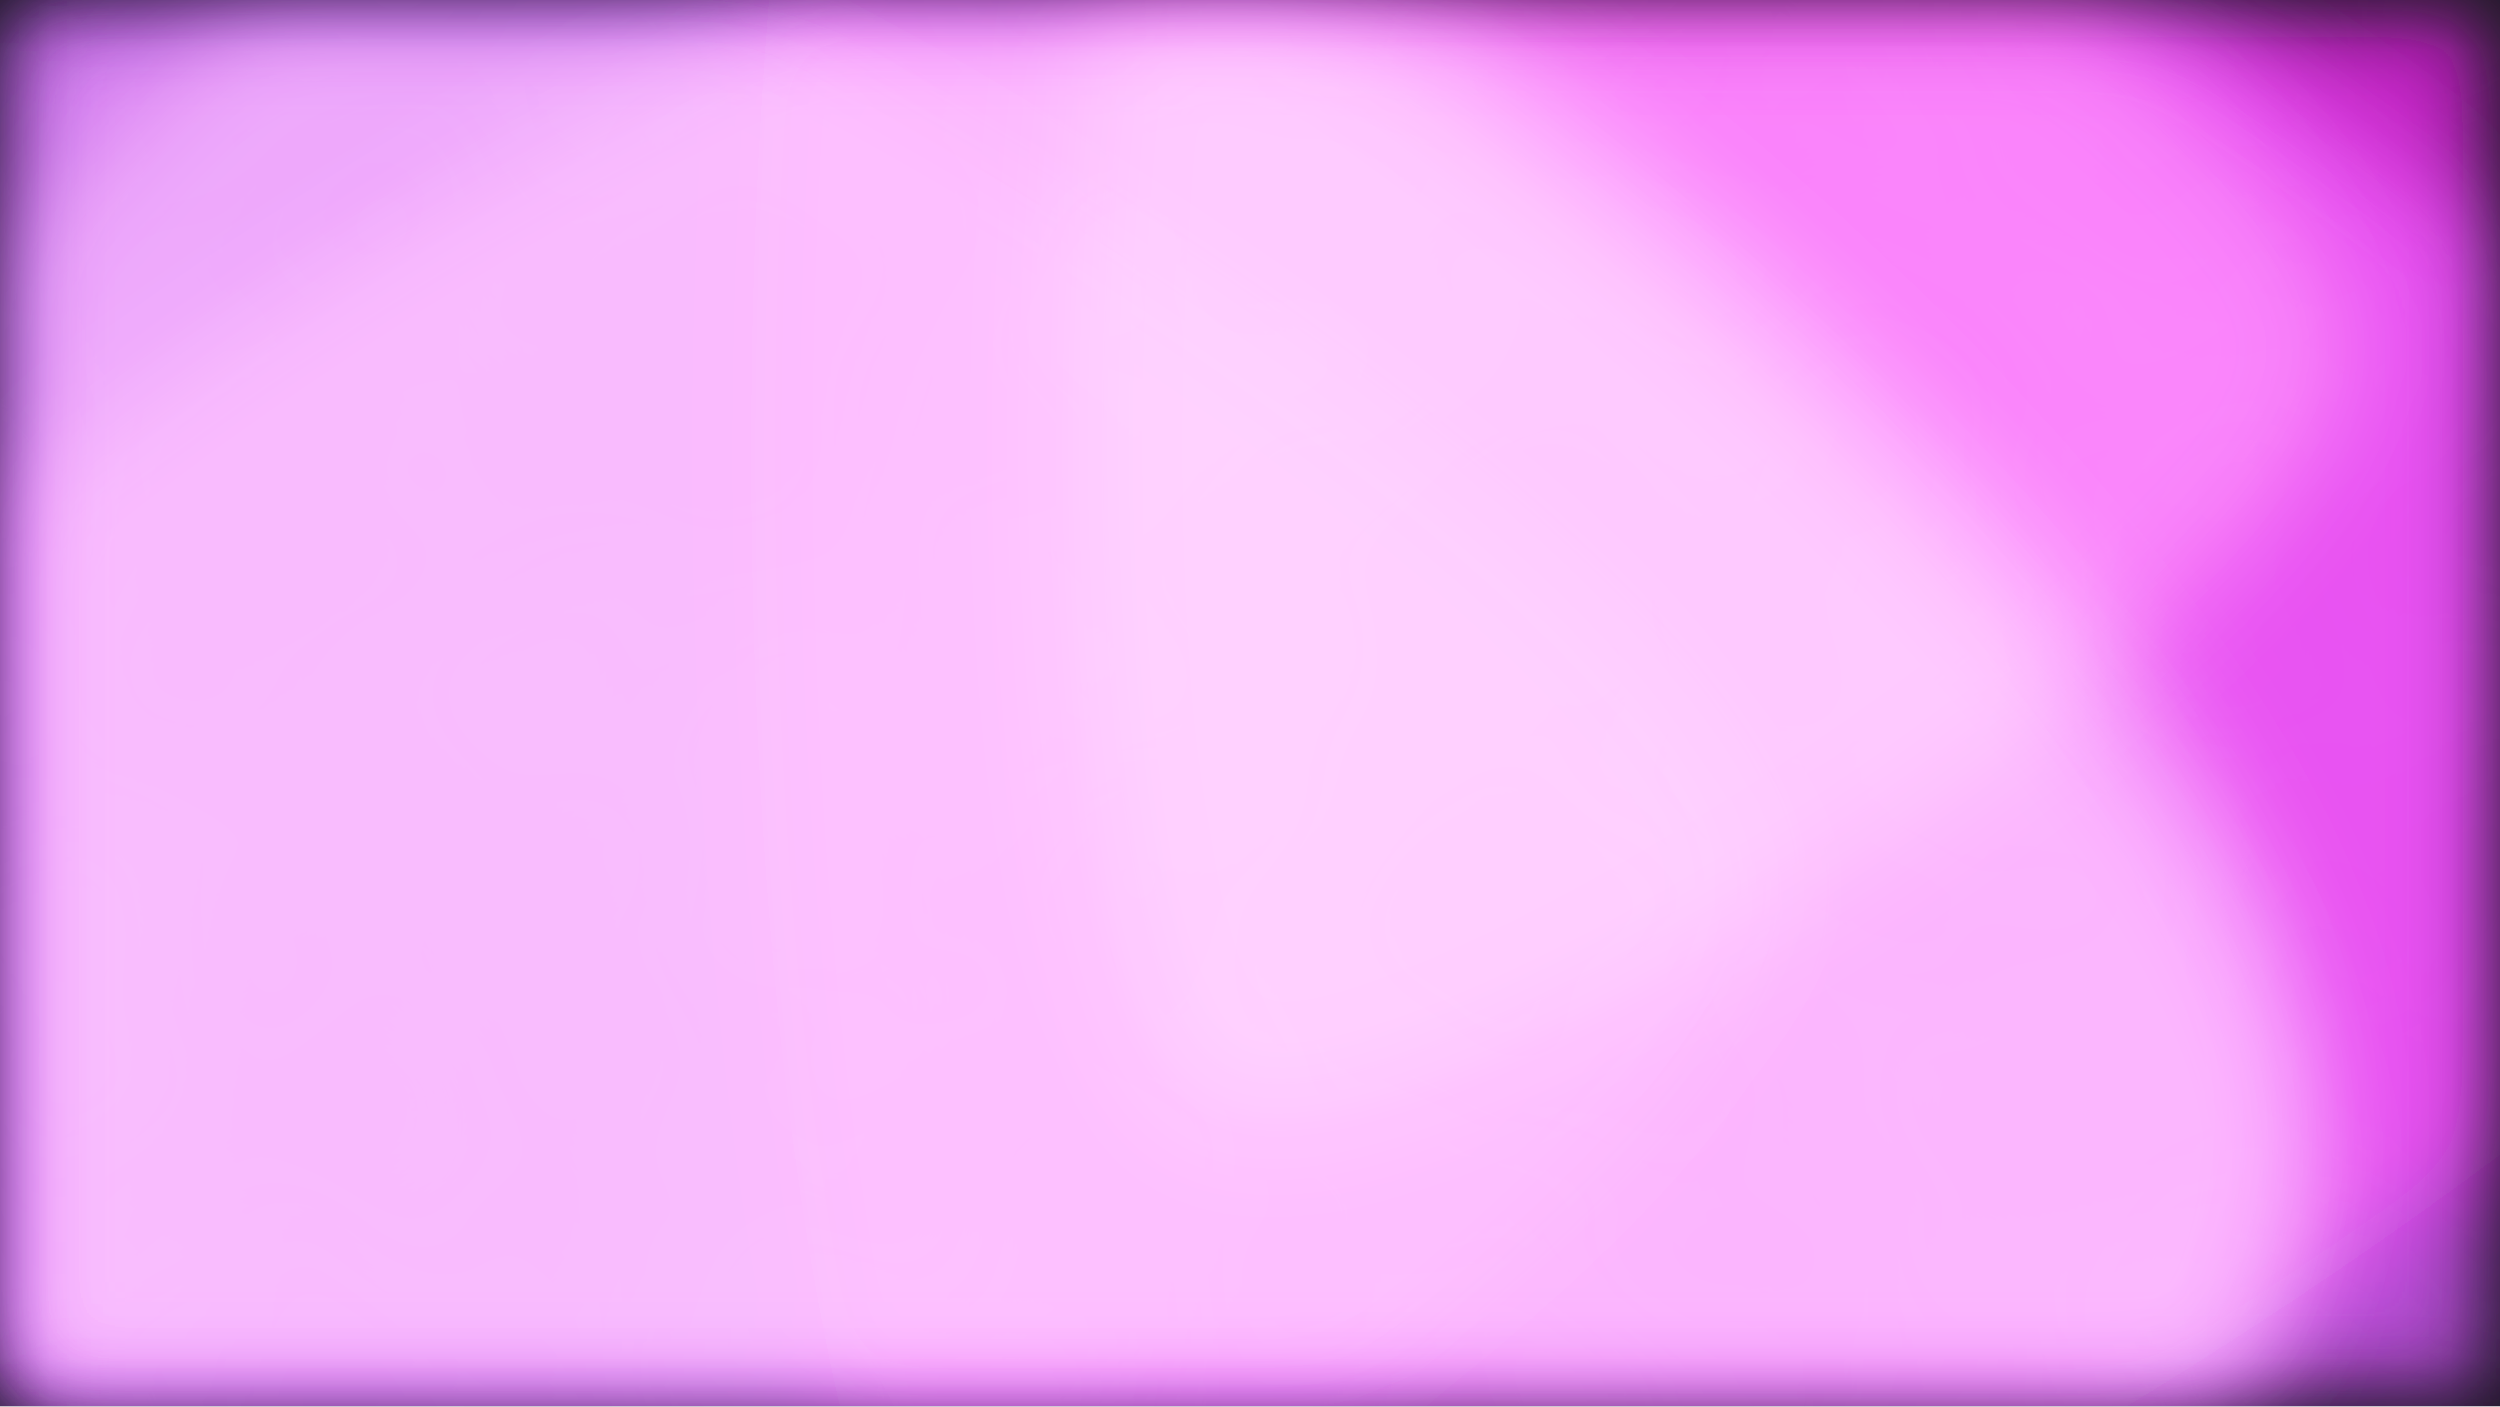
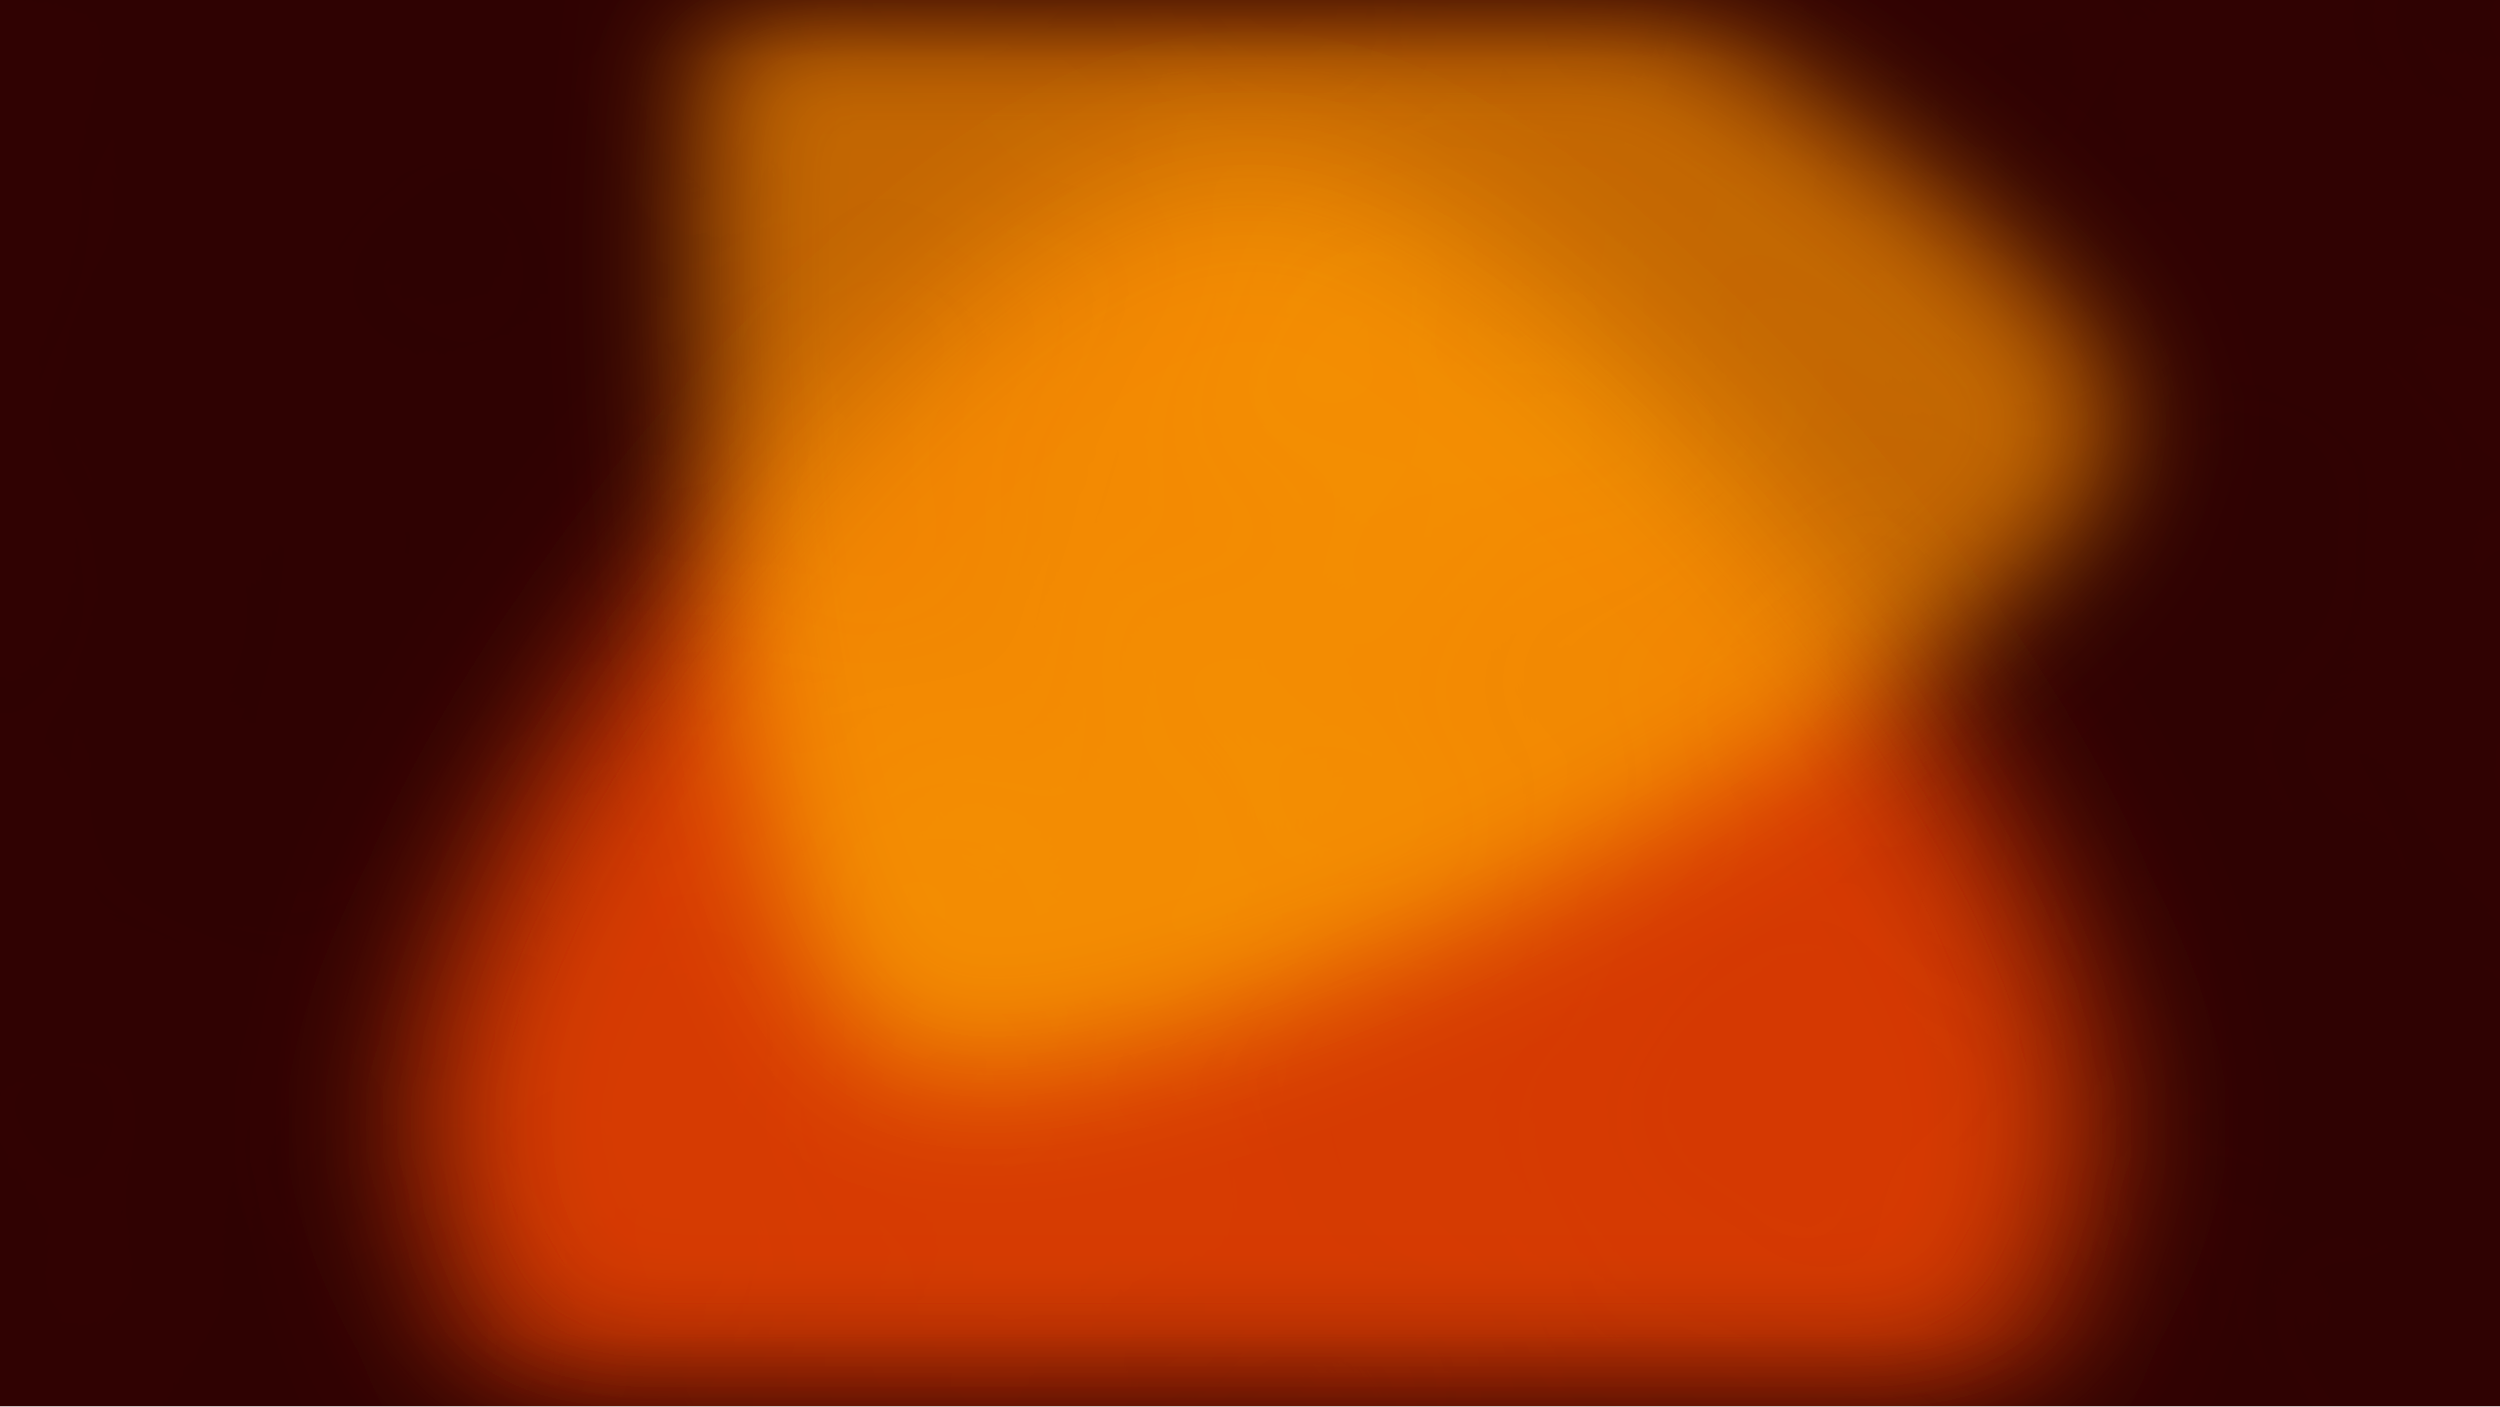
- <svg xmlns="http://www.w3.org/2000/svg" viewBox="0 0 1920 1080" preserveAspectRatio="xMidYMid slice" style="background-color: hsl(260, 20%, 10%)">
+ <svg xmlns="http://www.w3.org/2000/svg" viewBox="0 0 1600 900" style="background-color:#2e0202" preserveAspectRatio="xMidYMid slice">
  <defs>
-     <style>
-       @keyframes noise-shift {
-         0% { transform: translate(0,0); }
-         25% { transform: translate(-1%, 1%); }
-         50% { transform: translate(1%, -1%); }
-         75% { transform: translate(-1%, -1%); }
-         100% { transform: translate(0,0); }
-       }
-     
-         @keyframes move-lava-1765828708717-0 {
-           0% { transform: translate(0%, 0%) scale(1) rotate(0deg); }
-           33% { transform: translate(-17.5%, -12.5%) scale(1.04) rotate(9deg); }
-           66% { transform: translate(12.5%, -20%) scale(0.96) rotate(18deg); }
-           100% { transform: translate(0%, 0%) scale(1) rotate(30deg); }
-         }
-         #shape-lava-1765828708717-0 {
-           transform-origin: 25.861% 79.349%;
-           animation: move-lava-1765828708717-0 8s ease-in-out infinite alternate;
-           animation-delay: 0s;
-           
-         }
-       
-         @keyframes move-lava-1765828708717-1 {
-           0% { transform: translate(0%, 0%) scale(1) rotate(0deg); }
-           33% { transform: translate(-17.5%, 12.5%) scale(1.04) rotate(-9deg); }
-           66% { transform: translate(12.5%, 20%) scale(0.96) rotate(-18deg); }
-           100% { transform: translate(0%, 0%) scale(1) rotate(-30deg); }
-         }
-         #shape-lava-1765828708717-1 {
-           transform-origin: 28.999% 82.786%;
-           animation: move-lava-1765828708717-1 9.2s ease-in-out infinite alternate;
-           animation-delay: -9s;
-           
-         }
-       
-         @keyframes move-lava-1765828708717-2 {
-           0% { transform: translate(0%, 0%) scale(1) rotate(0deg); }
-           33% { transform: translate(17.5%, 12.5%) scale(1.04) rotate(9deg); }
-           66% { transform: translate(-12.5%, 20%) scale(0.96) rotate(18deg); }
-           100% { transform: translate(0%, 0%) scale(1) rotate(30deg); }
-         }
-         #shape-lava-1765828708717-2 {
-           transform-origin: 61.281% 72.18%;
-           animation: move-lava-1765828708717-2 10.4s ease-in-out infinite alternate;
-           animation-delay: -8s;
-           
-         }
-       
-         @keyframes move-lava-1765828708717-3 {
-           0% { transform: translate(0%, 0%) scale(1) rotate(0deg); }
-           33% { transform: translate(17.5%, 12.5%) scale(1.04) rotate(-9deg); }
-           66% { transform: translate(-12.5%, 20%) scale(0.96) rotate(-18deg); }
-           100% { transform: translate(0%, 0%) scale(1) rotate(-30deg); }
-         }
-         #shape-lava-1765828708717-3 {
-           transform-origin: 65.371% 25.024%;
-           animation: move-lava-1765828708717-3 11.6s ease-in-out infinite alternate;
-           animation-delay: -7s;
-           
-         }
-       
-         @keyframes move-lava-1765828708717-4 {
-           0% { transform: translate(0%, 0%) scale(1) rotate(0deg); }
-           33% { transform: translate(-17.5%, 12.5%) scale(1.04) rotate(9deg); }
-           66% { transform: translate(12.5%, 20%) scale(0.96) rotate(18deg); }
-           100% { transform: translate(0%, 0%) scale(1) rotate(30deg); }
-         }
-         #shape-lava-1765828708717-4 {
-           transform-origin: 23.889% 63.209%;
-           animation: move-lava-1765828708717-4 8.8s ease-in-out infinite alternate;
-           animation-delay: -6s;
-           
-         }
-       
-         @keyframes move-lava-1765828708717-5 {
-           0% { transform: translate(0%, 0%) scale(1) rotate(0deg); }
-           33% { transform: translate(-17.5%, -12.5%) scale(1.04) rotate(-9deg); }
-           66% { transform: translate(12.5%, -20%) scale(0.96) rotate(-18deg); }
-           100% { transform: translate(0%, 0%) scale(1) rotate(-30deg); }
-         }
-         #shape-lava-1765828708717-5 {
-           transform-origin: 69.83% 36.266%;
-           animation: move-lava-1765828708717-5 10s ease-in-out infinite alternate;
-           animation-delay: -5s;
-           
-         }
-       </style>
    <filter id="noiseFilter">
-       <feTurbulence type="fractalNoise" baseFrequency="0.002" numOctaves="3" stitchTiles="stitch">
-                 
-             </feTurbulence>
+       <feTurbulence type="fractalNoise" baseFrequency="0.002" numOctaves="3" stitchTiles="stitch" />
      <feColorMatrix type="saturate" values="0" />
      <feComponentTransfer>
        <feFuncA type="linear" slope="0.15" />
      </feComponentTransfer>
    </filter>
-     <filter id="blur-lava-1765828708717-0" x="-100%" y="-100%" width="300%" height="300%">
-       <feGaussianBlur stdDeviation="40" result="coloredBlur" />
+     <filter id="blur-lava1" x="-100%" y="-100%" width="300%" height="300%">
+       <feGaussianBlur stdDeviation="50" result="coloredBlur" />
    </filter>
-     <filter id="blur-lava-1765828708717-1" x="-100%" y="-100%" width="300%" height="300%">
-       <feGaussianBlur stdDeviation="40" result="coloredBlur" />
-     </filter>
-     <filter id="blur-lava-1765828708717-2" x="-100%" y="-100%" width="300%" height="300%">
-       <feGaussianBlur stdDeviation="40" result="coloredBlur" />
-     </filter>
-     <filter id="blur-lava-1765828708717-3" x="-100%" y="-100%" width="300%" height="300%">
-       <feGaussianBlur stdDeviation="40" result="coloredBlur" />
-     </filter>
-     <filter id="blur-lava-1765828708717-4" x="-100%" y="-100%" width="300%" height="300%">
-       <feGaussianBlur stdDeviation="40" result="coloredBlur" />
-     </filter>
-     <filter id="blur-lava-1765828708717-5" x="-100%" y="-100%" width="300%" height="300%">
+     <filter id="blur-lava2" x="-100%" y="-100%" width="300%" height="300%">
      <feGaussianBlur stdDeviation="40" result="coloredBlur" />
    </filter>
  </defs>
-   <rect width="100%" height="100%" fill="hsl(260, 20%, 10%)" />
+   <rect width="100%" height="100%" fill="#2e0202" />
  <g>
-     <path id="shape-lava-1765828708717-0" d="M 2791.479 1504.443 C 2791.479 1905.167 1904.283 2790.41 1504.443 2790.41 C 1104.602 2790.41 392.436 1905.167 392.436 1504.443 C 392.436 1103.719 1104.602 386.065 1504.443 386.065 C 1904.283 386.065 2791.479 1103.719 2791.479 1504.443 Z" fill="hsl(280.057, 80.701%, 69.82%)" opacity="0.8" filter="url(#blur-lava-1765828708717-0)" style="mix-blend-mode: screen; transform-box: fill-box; transform: translate(-1007.913px, -647.4763px)" />
-     <path id="shape-lava-1765828708717-1" d="M 2664.938 1455.875 C 2664.938 1788.084 1806.766 2375.863 1455.875 2375.863 C 1104.985 2375.863 559.594 1788.084 559.594 1455.875 C 559.594 1123.667 1104.985 382.61 1455.875 382.61 C 1806.766 382.61 2664.938 1123.667 2664.938 1455.875 Z" fill="hsl(277.211, 88.73%, 68.323%)" opacity="0.8" filter="url(#blur-lava-1765828708717-1)" style="mix-blend-mode: screen; transform-box: fill-box; transform: translate(-899.0994px, -561.7824px)" />
-     <path id="shape-lava-1765828708717-2" d="M 2651.877 1498.674 C 2651.877 1838.38 1932.544 2594.874 1498.674 2594.874 C 1064.804 2594.874 48.657 1838.38 48.657 1498.674 C 48.657 1158.969 1064.804 556.641 1498.674 556.641 C 1932.544 556.641 2651.877 1158.969 2651.877 1498.674 Z" fill="hsl(285.719, 95.067%, 62.82%)" opacity="0.8" filter="url(#blur-lava-1765828708717-2)" style="mix-blend-mode: screen; transform-box: fill-box; transform: translate(-322.0847px, -719.1317px)" />
-     <path id="shape-lava-1765828708717-3" d="M 1408.531 859.343 C 1405.011 1047.407 667.107 1532.809 523.046 1441.825 C 378.986 1350.842 396.586 410.523 544.167 313.443 C 691.748 216.362 1412.051 671.279 1408.531 859.343 Z" fill="hsl(309.96, 94.626%, 65.46%)" opacity="0.8" filter="url(#blur-lava-1765828708717-3)" style="mix-blend-mode: screen; transform-box: fill-box; transform: translate(395.7895px, -589.0825px)" />
-     <path id="shape-lava-1765828708717-4" d="M 2048.638 1140.402 C 2046.022 1418.46 881.277 2124.932 650.944 1988.168 C 420.611 1851.404 433.688 461.111 666.637 319.817 C 899.586 178.523 2051.253 862.343 2048.638 1140.402 Z" fill="hsl(278.419, 80.128%, 53.068%)" opacity="0.8" filter="url(#blur-lava-1765828708717-4)" style="mix-blend-mode: screen; transform-box: fill-box; transform: translate(-681.7331px, -457.7458px)" />
-     <path id="shape-lava-1765828708717-5" d="M 2256.436 1253.78 C 2258.596 1581.011 956.134 2389.733 693.481 2224.247 C 430.828 2058.761 420.026 422.607 680.519 260.862 C 941.011 99.118 2254.275 926.549 2256.436 1253.78 Z" fill="hsl(300.173, 86.55%, 47.198%)" opacity="0.8" filter="url(#blur-lava-1765828708717-5)" style="mix-blend-mode: screen; transform-box: fill-box; transform: translate(86.96379px, -862.1105px)" />
+     <g transform="translate(80 0)">
+       <g id="shape-lava1">
+         <path d="M 1260.774 720 C 1260.774 913.215 898.754 1257.252 720 1257.252 C 541.246 1257.252 188.25 913.215 188.25 720 C 188.25 526.785 541.246 97.963 720 97.963 C 898.754 97.963 1260.774 526.785 1260.774 720 Z" fill="#ff4500" opacity="0.8" filter="url(#blur-lava1)" style="mix-blend-mode:screen;transform-box:fill-box" />
+       </g>
+     </g>
+     <g transform="translate(240 -290)">
+       <g id="shape-lava2">
+         <path d="M 1113.767 560 C 1119.379 704.921 462.762 1042.92 325.827 965.6 C 188.891 888.279 160.83 163.676 292.153 96.076 C 423.477 28.476 1108.154 415.079 1113.767 560 Z" fill="#ff8c00" opacity="0.7" filter="url(#blur-lava2)" style="mix-blend-mode:screen;transform-box:fill-box" />
+       </g>
+     </g>
  </g>
-   <rect width="100%" height="100%" filter="url(#noiseFilter)" opacity="1" style="mix-blend-mode: overlay" />
+   <rect width="100%" height="100%" filter="url(#noiseFilter)" opacity="1" style="mix-blend-mode:overlay" />
</svg>
